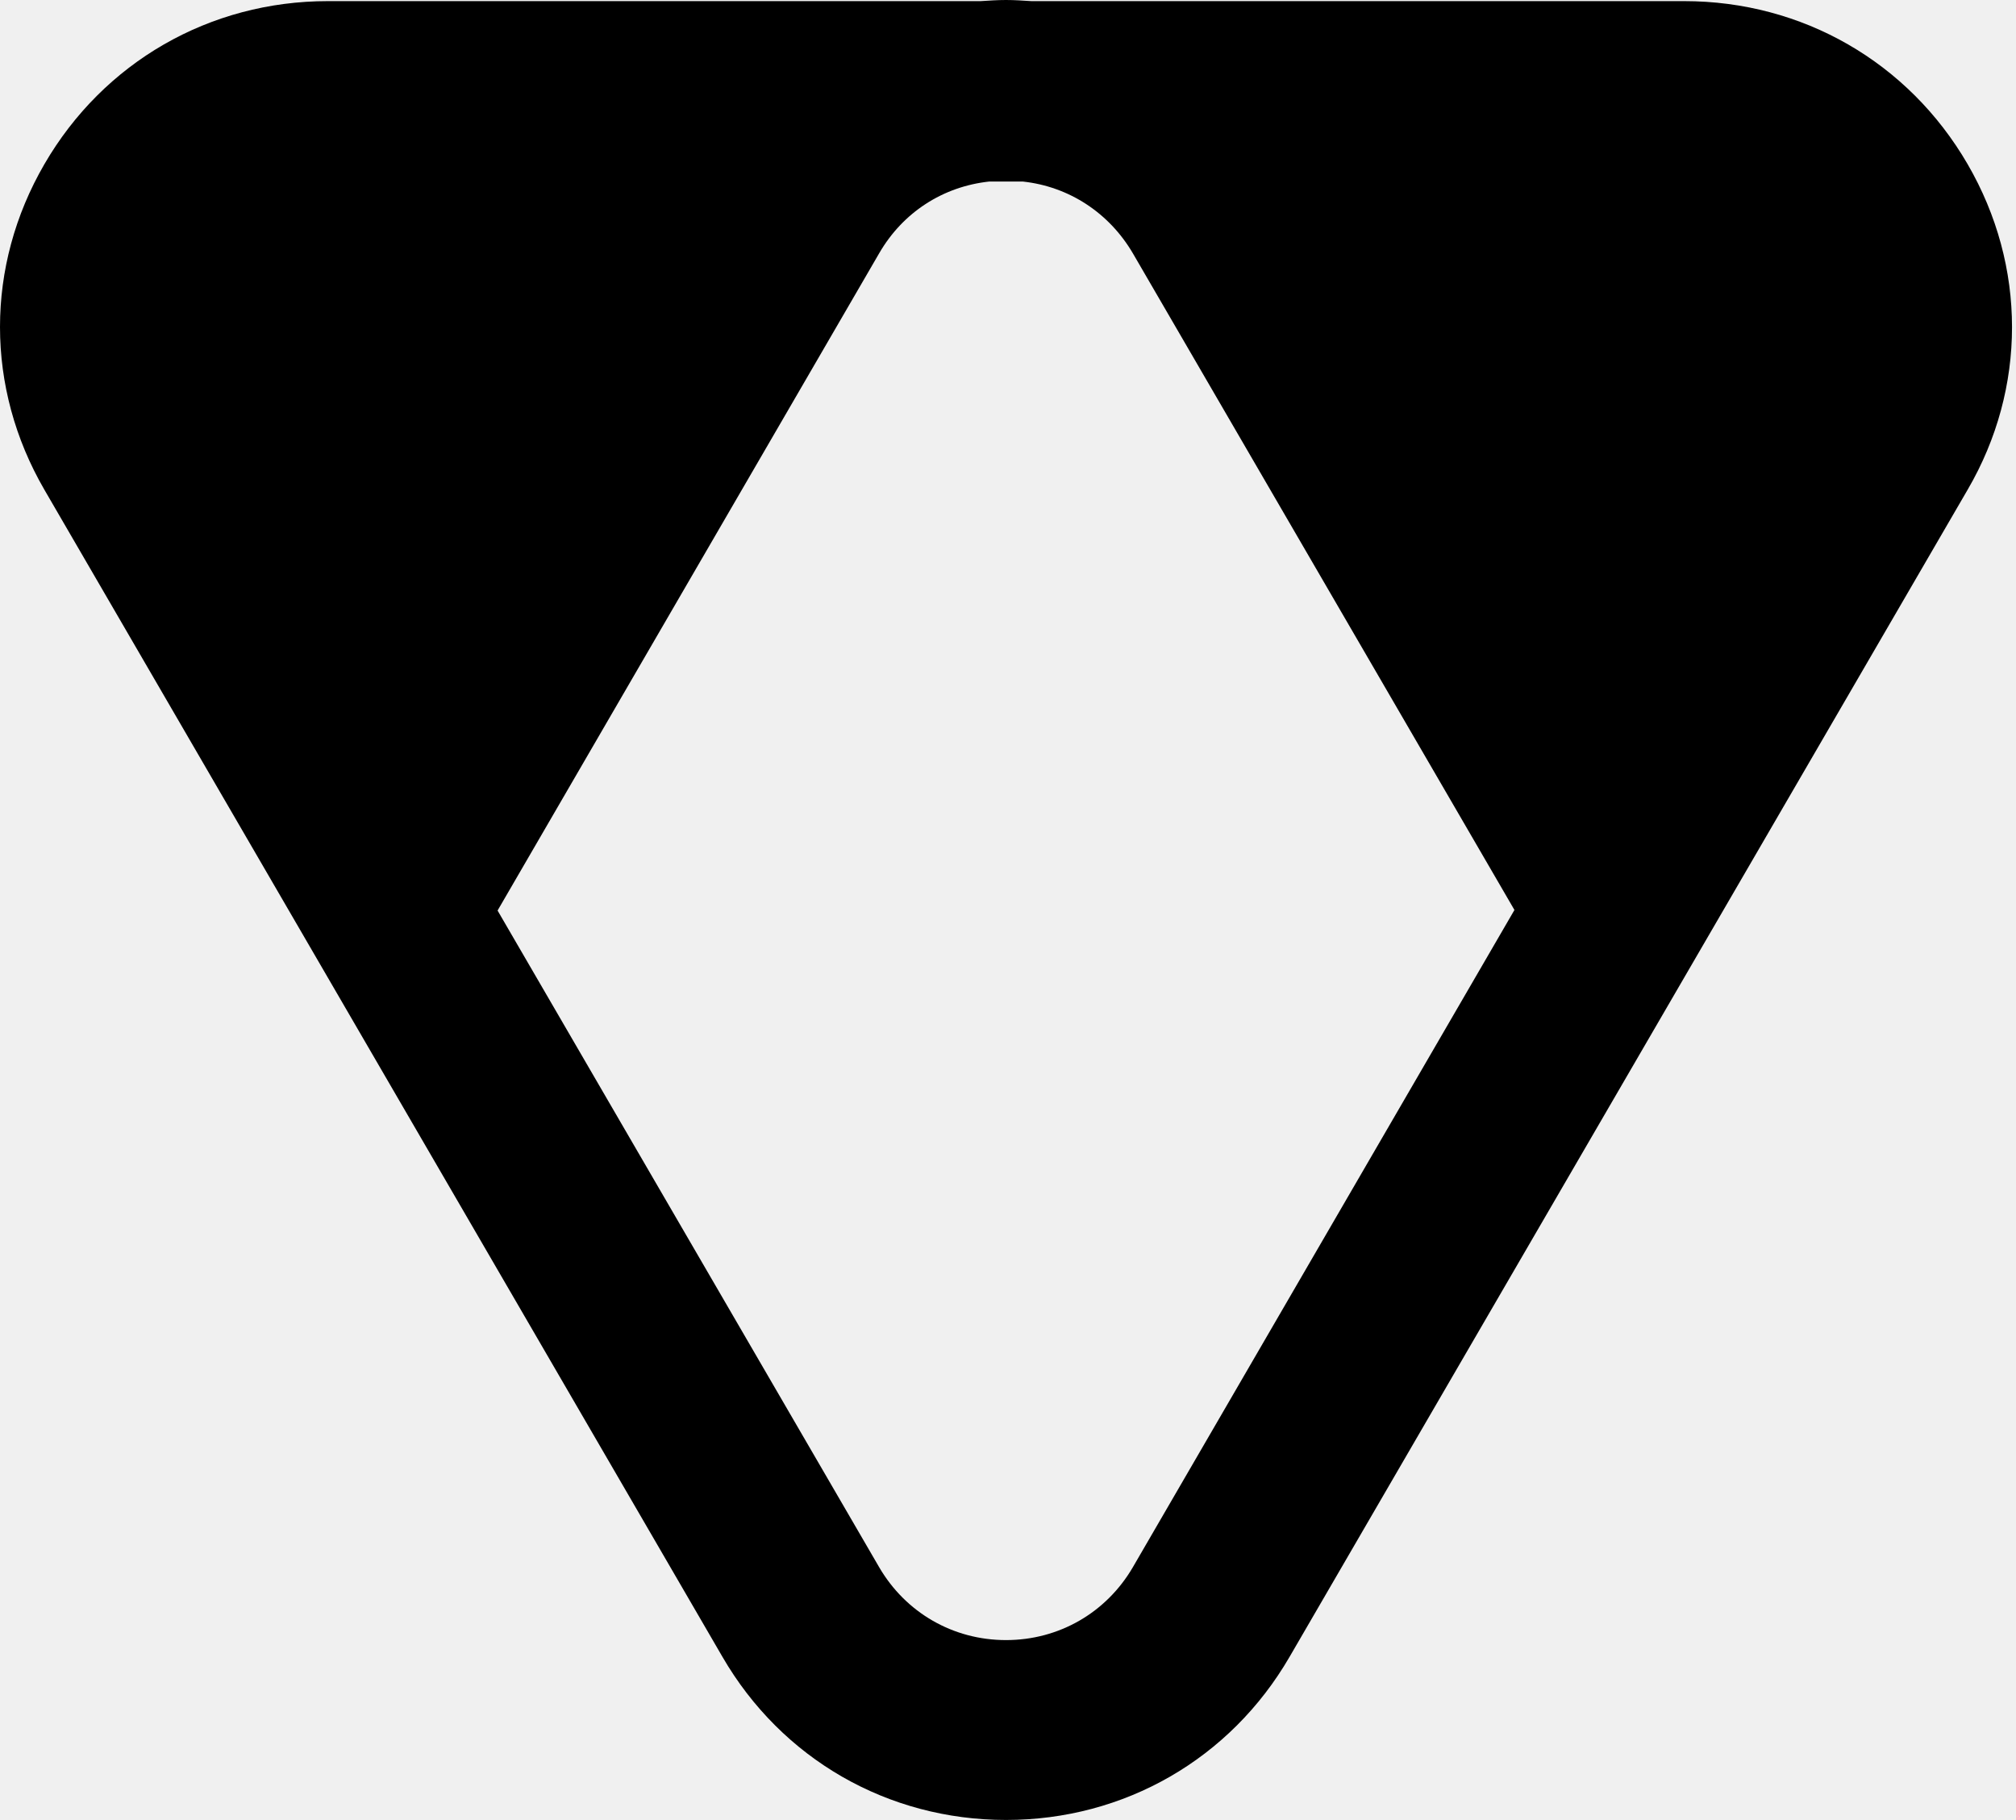
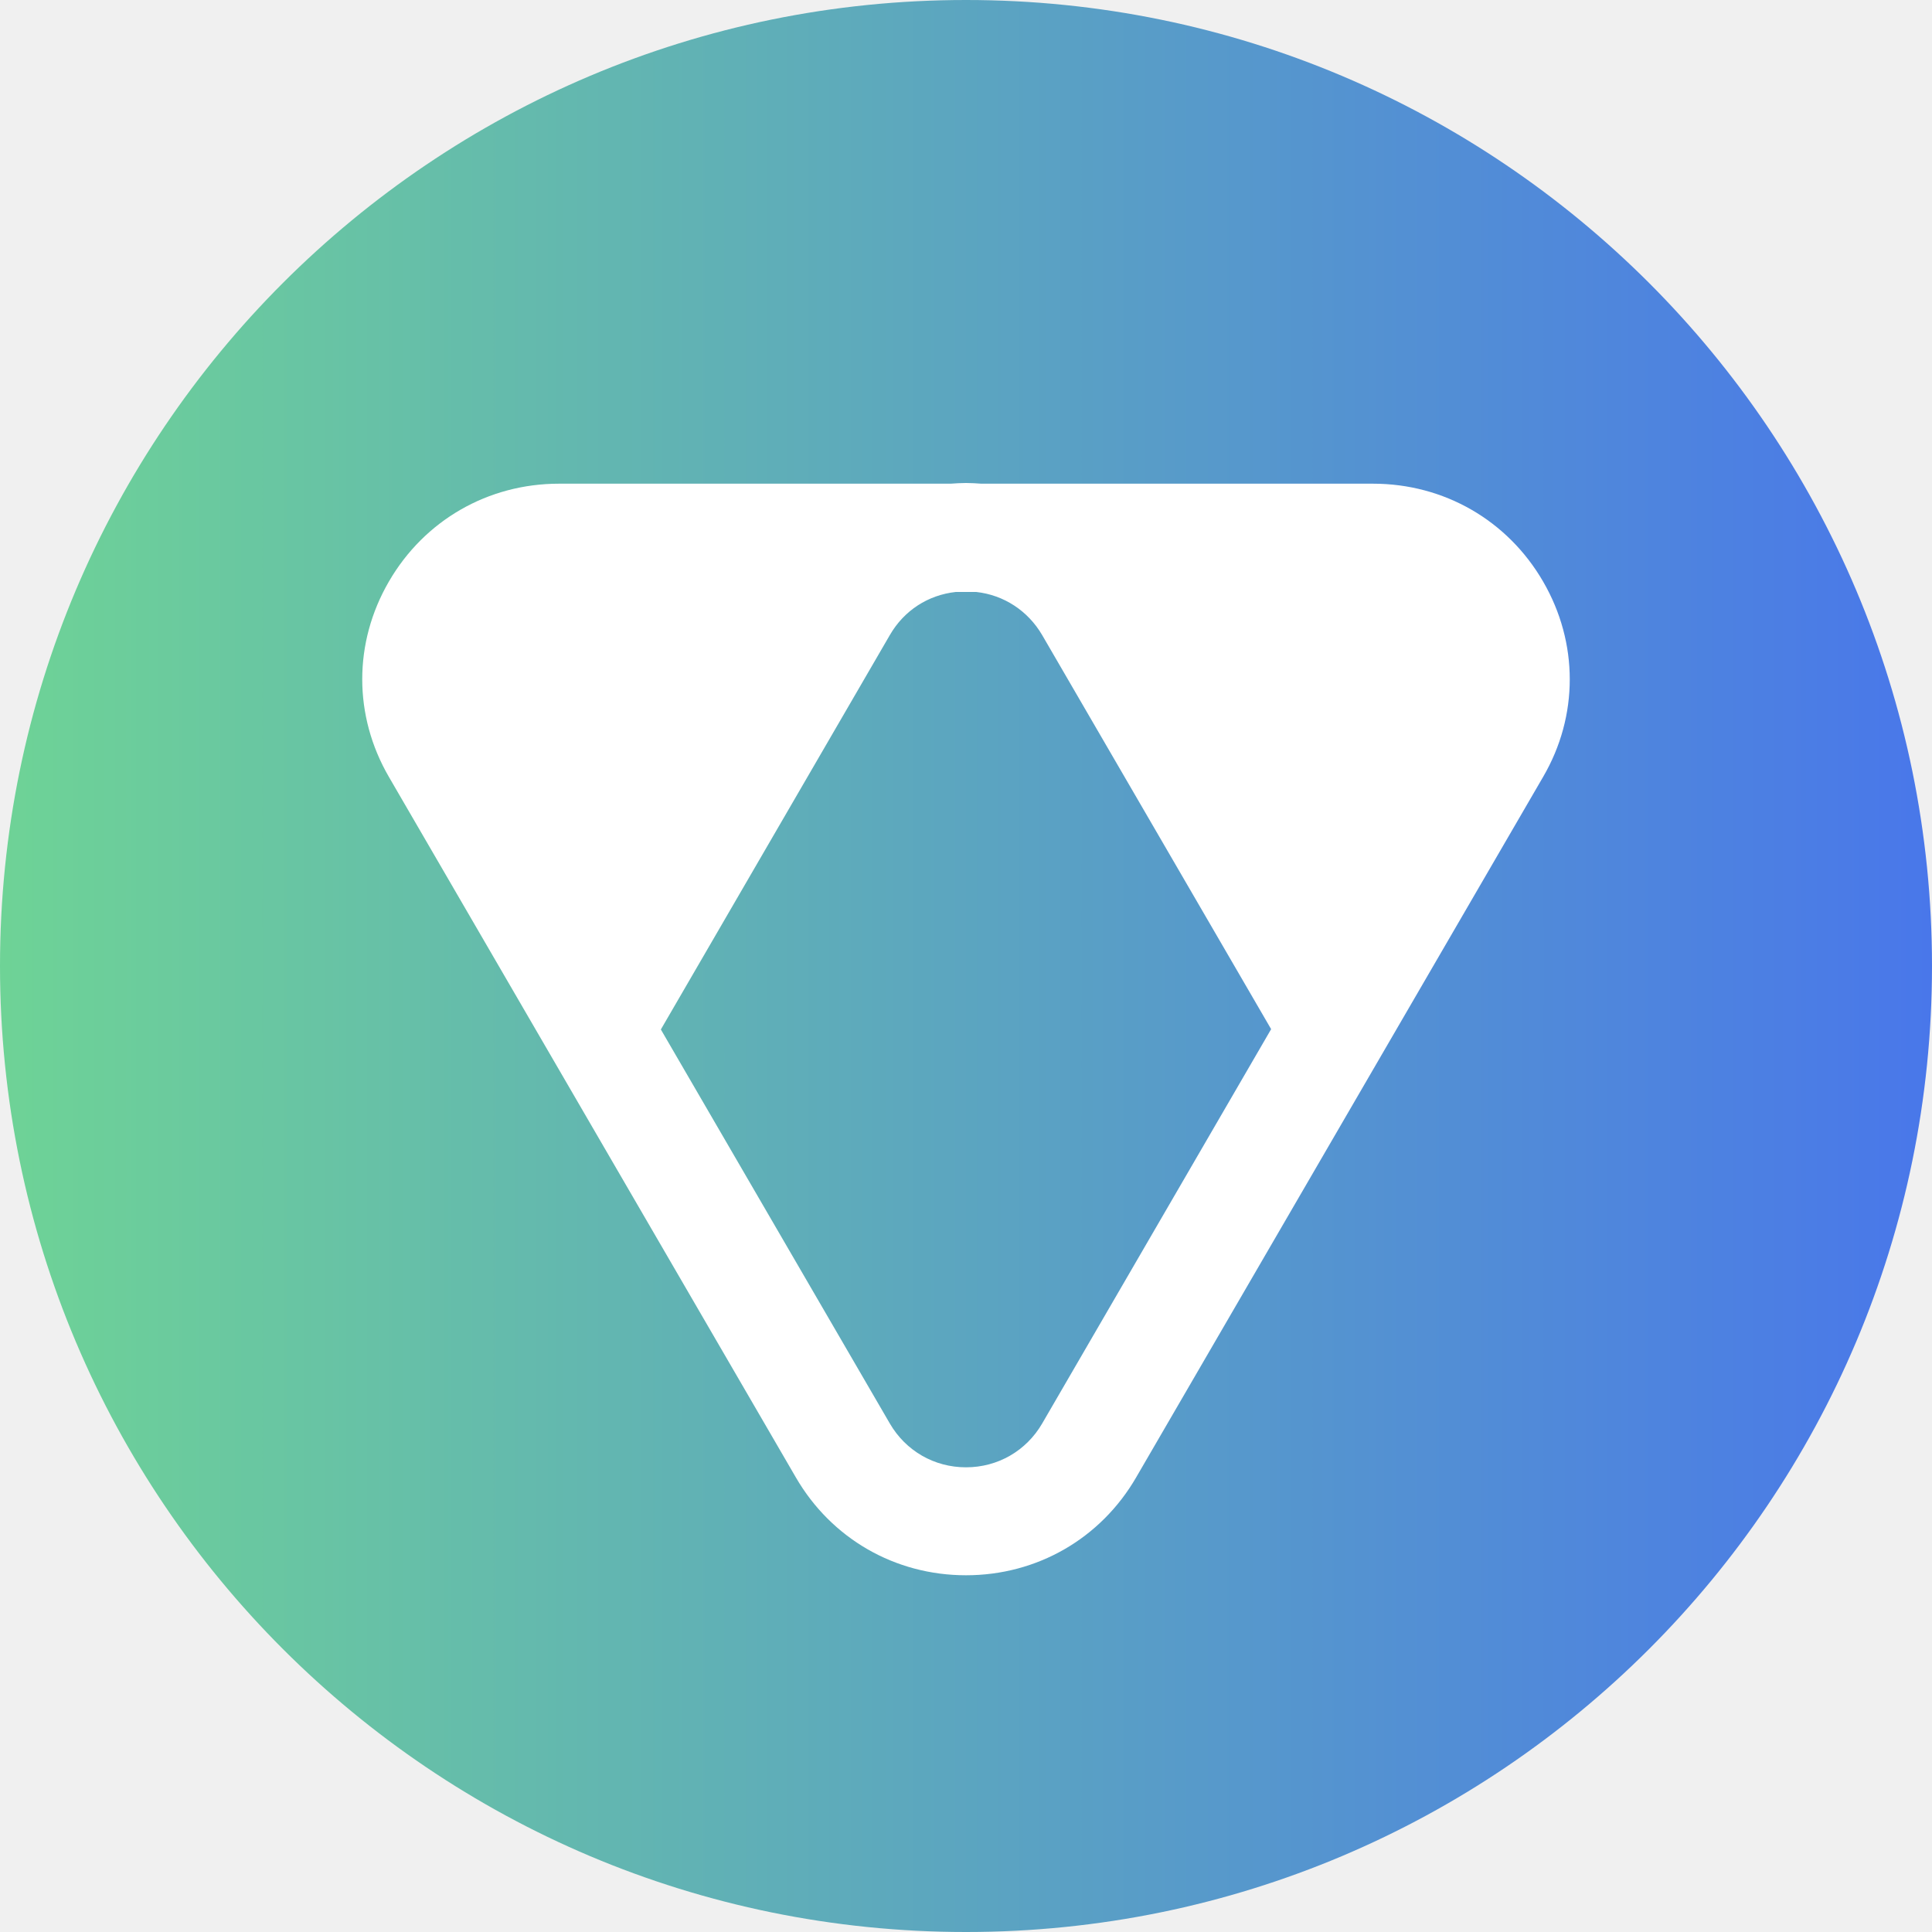
- <svg xmlns="http://www.w3.org/2000/svg" width="504" height="455" viewBox="0 0 504 455" fill="none">
-   <path d="M491.907 41.045C477.111 15.55 450.619 0.28 421.026 0.28H257.844C255.73 0.14 253.616 0 251.502 0C249.389 0 247.275 0.14 245.161 0.28H81.979C52.386 0.28 25.894 15.55 11.097 41.045C-3.699 66.541 -3.699 96.94 11.097 122.435L180.621 414.235C195.417 439.731 221.91 455 251.502 455C281.095 455 307.587 439.731 322.384 414.235L491.907 122.435C506.704 97.08 506.704 66.541 491.907 41.045ZM283.209 391.821C276.586 403.168 264.749 410.032 251.502 410.032C238.256 410.032 226.419 403.168 219.796 391.821L124.395 227.64L219.796 63.319C225.714 53.093 235.72 46.649 247.275 45.388H255.73C267.285 46.649 277.29 53.233 283.209 63.319L378.61 227.5L283.209 391.821Z" fill="#000" />
+ <svg xmlns="http://www.w3.org/2000/svg" width="48" height="48" viewBox="0 0 48 48" fill="none">
+   <circle cx="24" cy="24" r="24" fill="url(#paint0_linear_9140_25719)" />
+   <path d="M38.338 14.448C37.456 12.927 35.876 12.017 34.111 12.017H24.378C24.252 12.008 24.126 12 24 12C23.874 12 23.748 12.008 23.622 12.017H13.889C12.124 12.017 10.544 12.927 9.662 14.448C8.779 15.969 8.779 17.782 9.662 19.302L19.773 36.706C20.655 38.226 22.235 39.137 24 39.137C25.765 39.137 27.345 38.226 28.227 36.706L38.338 19.302C39.221 17.79 39.221 15.969 38.338 14.448ZM25.891 35.369C25.496 36.046 24.79 36.455 24 36.455C23.21 36.455 22.504 36.046 22.109 35.369L16.419 25.577L22.109 15.776C22.462 15.166 23.059 14.782 23.748 14.707H24.252C24.941 14.782 25.538 15.175 25.891 15.776L31.581 25.569L25.891 35.369Z" fill="white" />
+   <defs>
+     <linearGradient id="paint0_linear_9140_25719" x1="0" y1="24" x2="48" y2="24" gradientUnits="userSpaceOnUse">
+       <stop stop-color="#6ED396" />
+       <stop offset="1" stop-color="#4977EA" />
+     </linearGradient>
+   </defs>
</svg>
